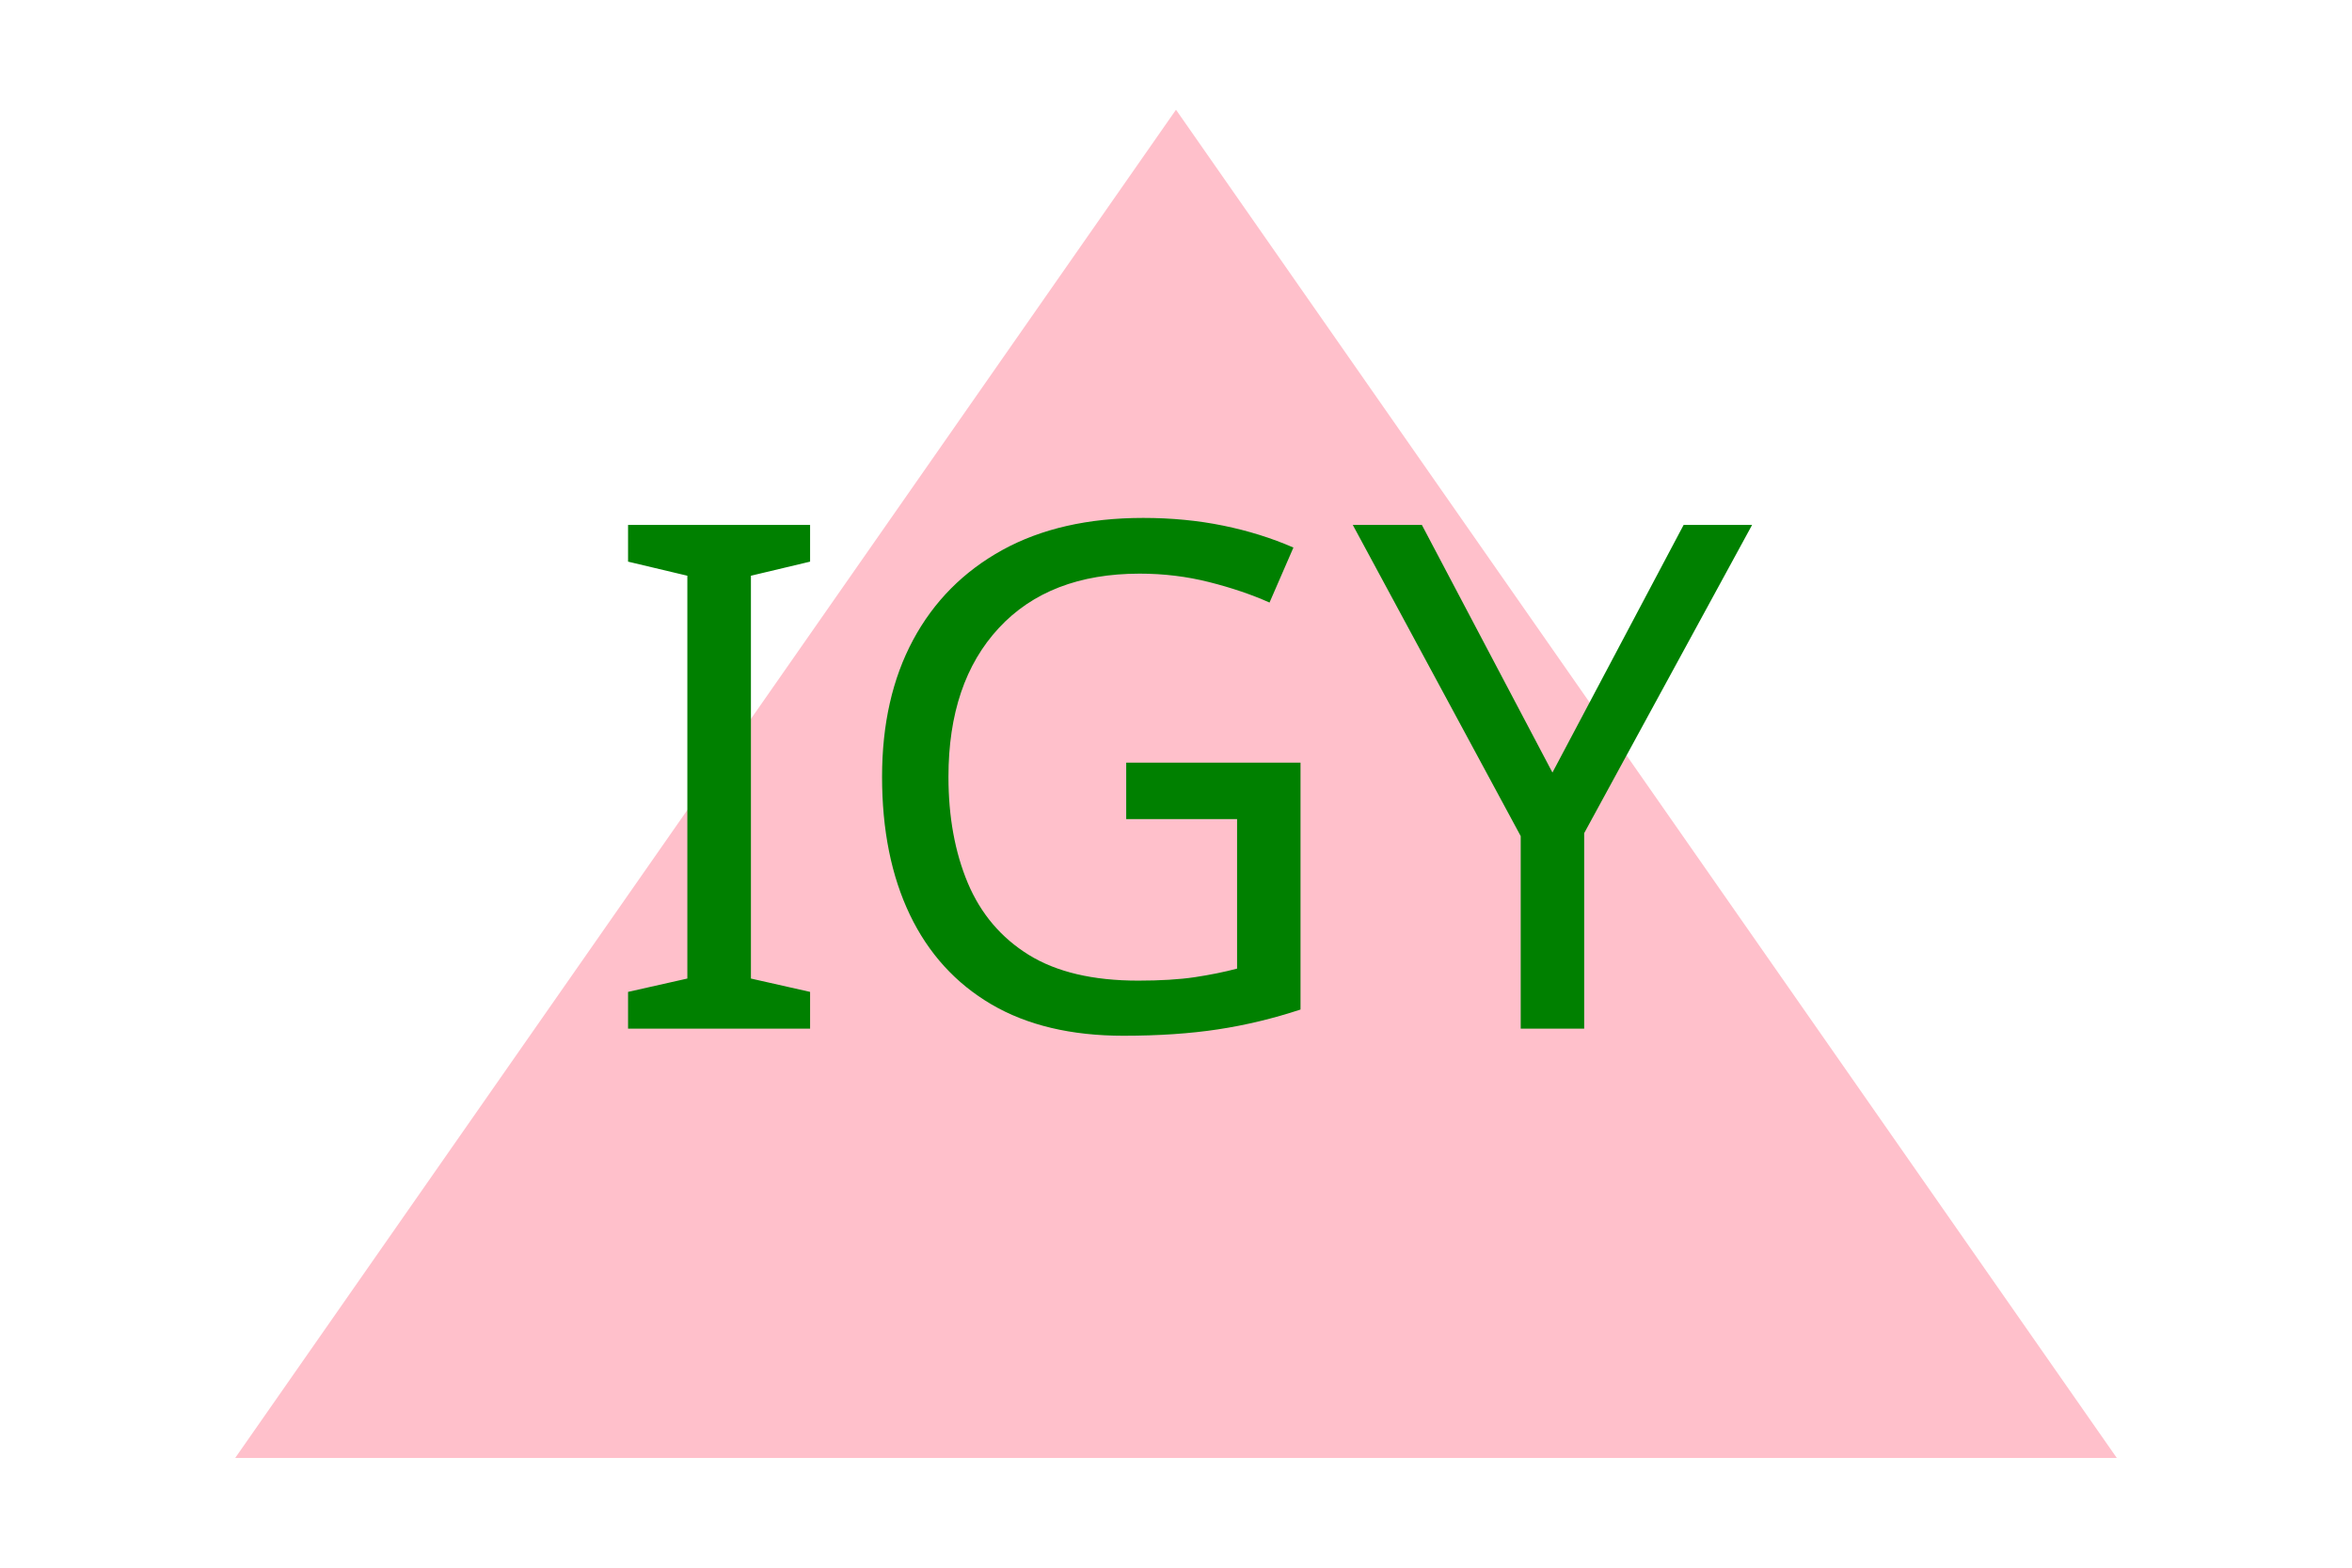
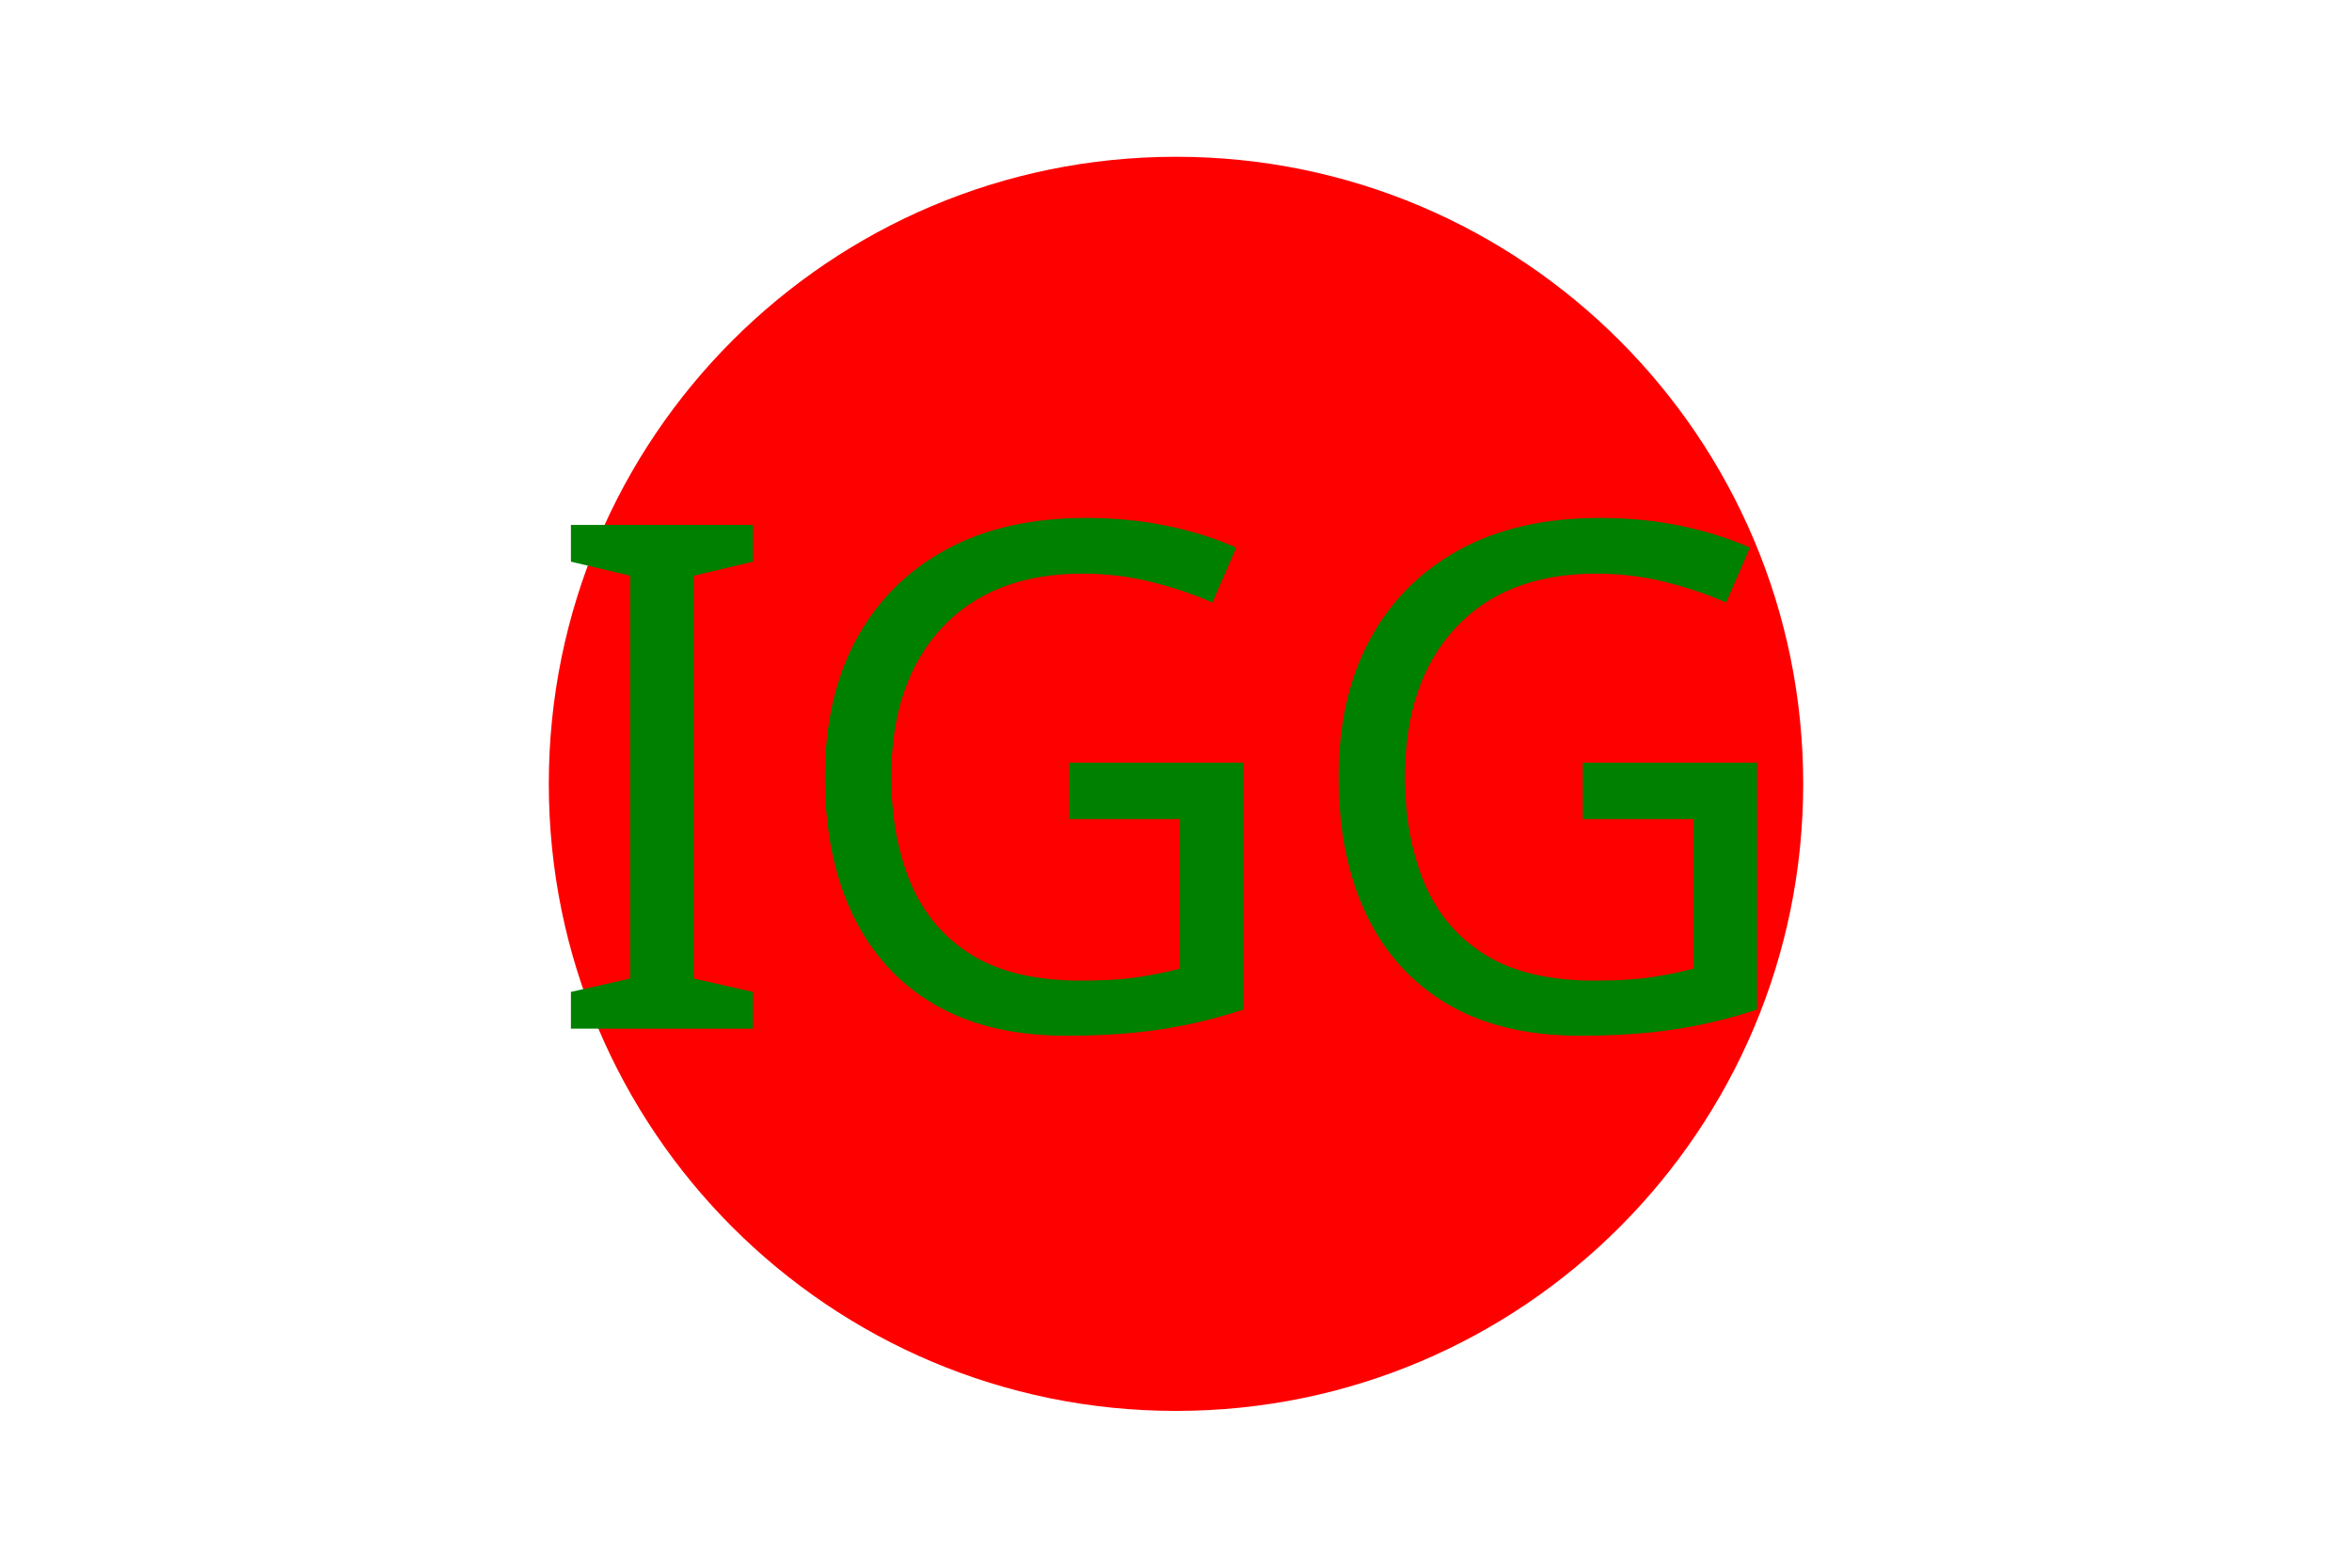
<svg xmlns="http://www.w3.org/2000/svg" width="300" height="200" viewBox="0 0 300 200">
  <g transform="translate(150 100)">
-     <polygon points="-120,86 120,86 0,-86" fill="pink" />
-     <text x="0" y="0" dominant-baseline="middle" text-anchor="middle" fill="green" font-size="90" style="font-family: Papyrus;">IGY</text>
+     <circle cx="0" cy="0" r="80" fill="red" />
+     <text x="0" y="0" dominant-baseline="middle" text-anchor="middle" fill="green" font-size="90" style="font-family: Papyrus;">IGG</text>
  </g>
</svg>
